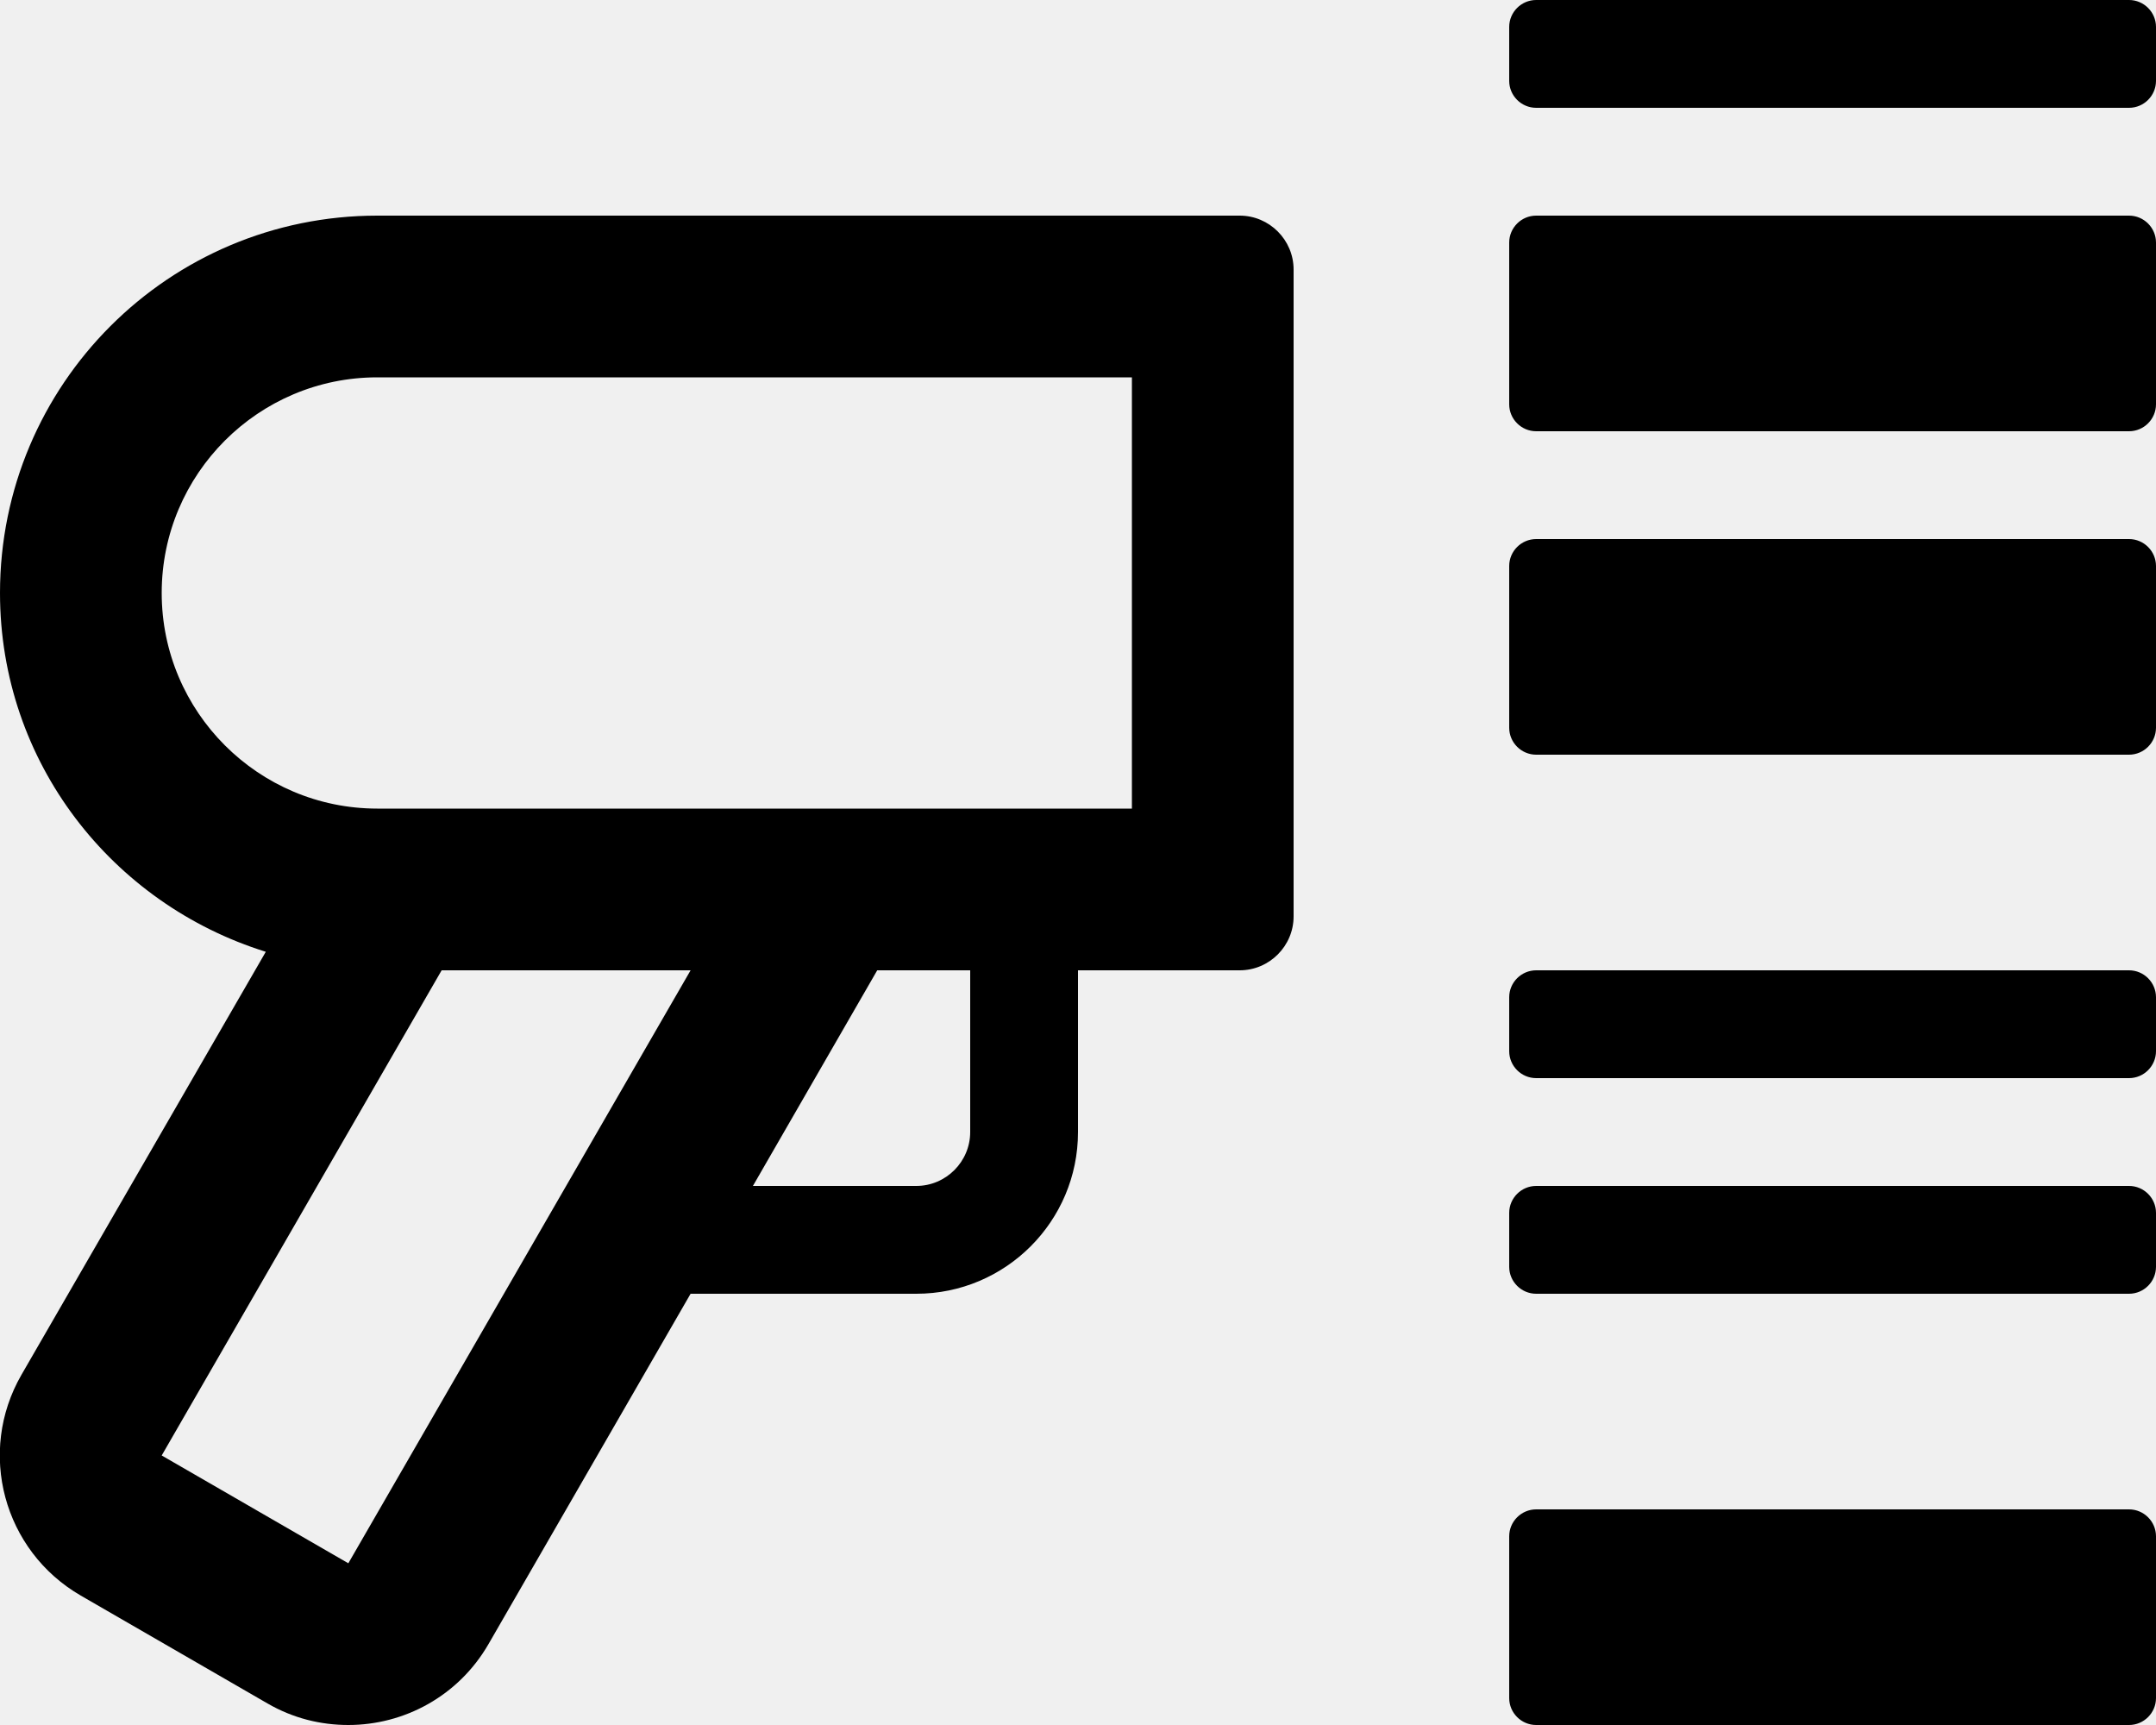
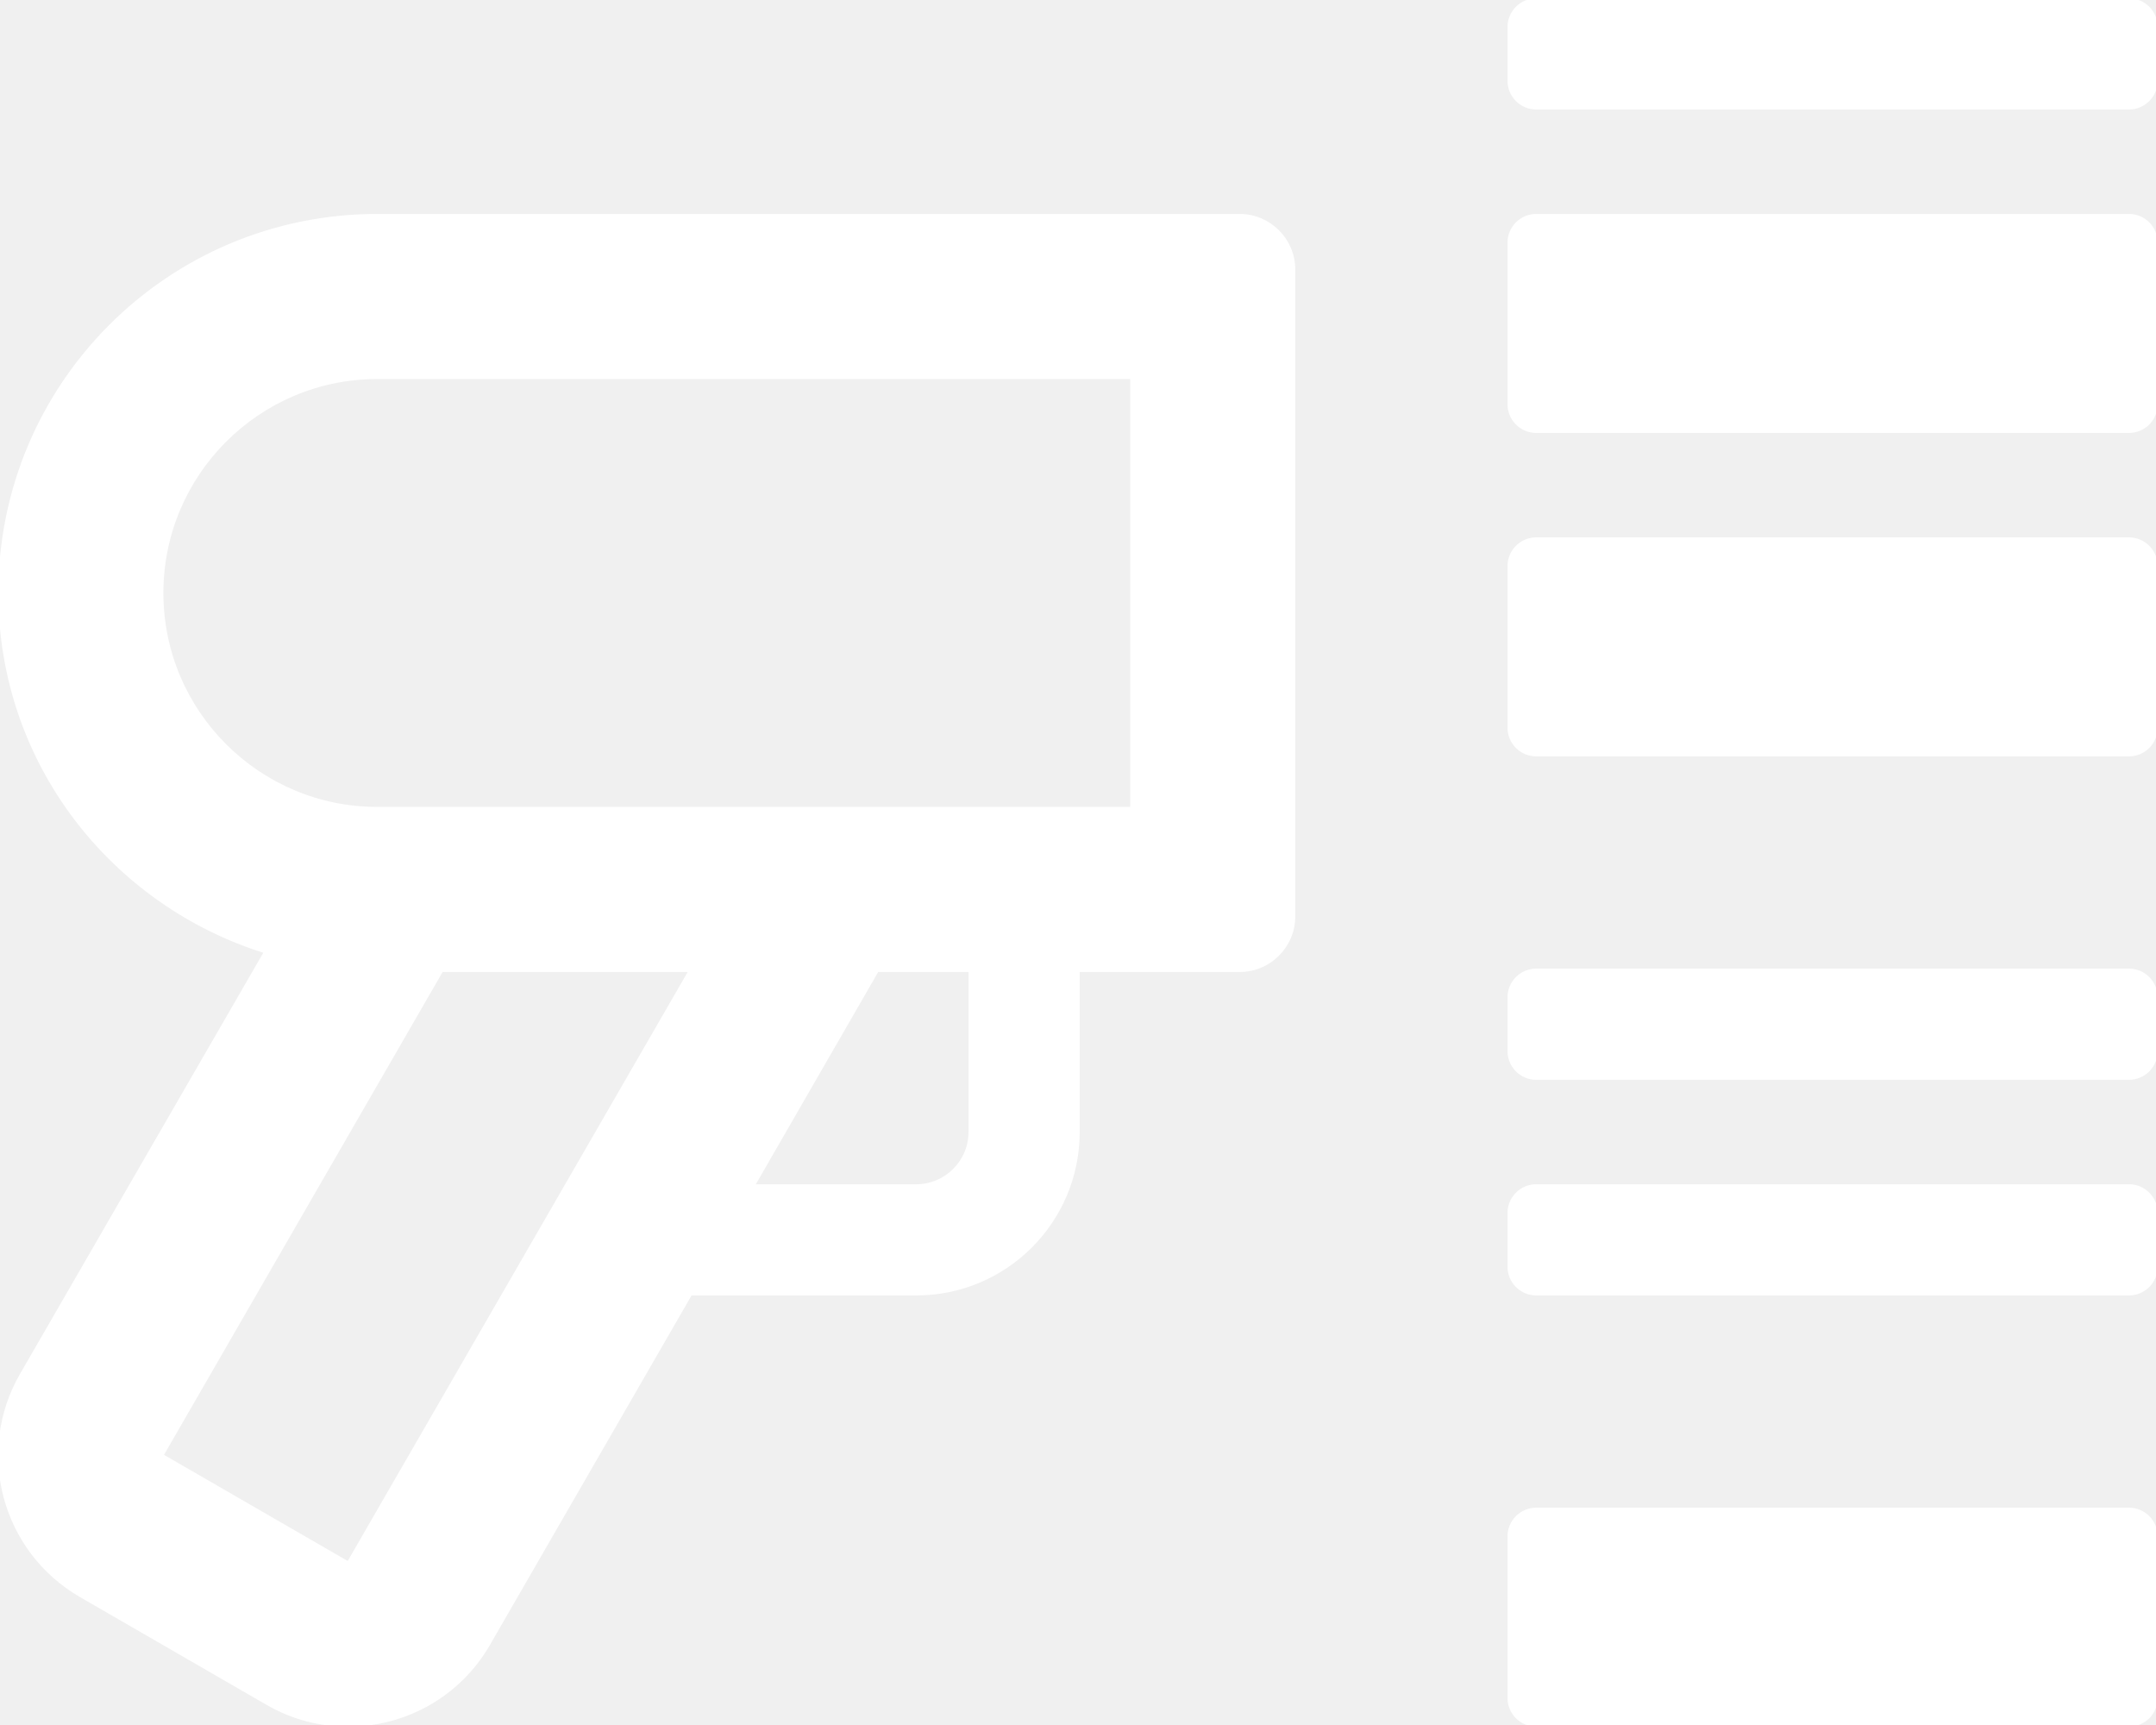
<svg xmlns="http://www.w3.org/2000/svg" aria-hidden="true" focusable="false" data-prefix="far" data-icon="scanner" role="img" viewBox="0 0 640 512" class="svg-inline--fa fa-scanner fa-w-20 fa-9x">
-   <path fill="currentColor" d="M632 64H456c-4.4 0-8 3.6-8 8v48c0 4.4 3.6 8 8 8h176c4.4 0 8-3.6 8-8V72c0-4.4-3.6-8-8-8zm0-64H456c-4.4 0-8 3.6-8 8v16c0 4.4 3.6 8 8 8h176c4.4 0 8-3.6 8-8V8c0-4.4-3.6-8-8-8zm0 160H456c-4.4 0-8 3.6-8 8v48c0 4.4 3.6 8 8 8h176c4.4 0 8-3.6 8-8v-48c0-4.4-3.6-8-8-8zm0 192H456c-4.4 0-8 3.6-8 8v16c0 4.4 3.6 8 8 8h176c4.4 0 8-3.6 8-8v-16c0-4.4-3.6-8-8-8zm0-64H456c-4.4 0-8 3.6-8 8v16c0 4.4 3.6 8 8 8h176c4.4 0 8-3.6 8-8v-16c0-4.4-3.6-8-8-8zM368 64H112C50.1 64 0 114.1 0 176c0 50.3 33.3 92.3 78.9 106.5L6.4 408C-6.9 431 1 460.3 24 473.6l55.4 32c7.6 4.4 15.8 6.4 24 6.4 16.6 0 32.7-8.6 41.6-24l60-104h67c26.5 0 48-21.5 48-48v-48h48c8.8 0 16-7.2 16-16V80c0-8.8-7.2-16-16-16zM103.4 464L48 432l83.1-144H205L103.4 464zM288 336c0 8.8-7.2 16-16 16h-48.5l36.9-64H288v48zm48-96H112c-35.3 0-64-28.7-64-64s28.7-64 64-64h224v128zm296 208H456c-4.4 0-8 3.6-8 8v48c0 4.4 3.6 8 8 8h176c4.4 0 8-3.6 8-8v-48c0-4.4-3.6-8-8-8z" class="" />
+   <path stroke="white" fill="white" d="M632 64H456c-4.4 0-8 3.6-8 8v48c0 4.4 3.6 8 8 8h176c4.4 0 8-3.6 8-8V72c0-4.4-3.6-8-8-8zm0-64H456c-4.4 0-8 3.6-8 8v16c0 4.4 3.6 8 8 8h176c4.4 0 8-3.6 8-8V8c0-4.4-3.6-8-8-8zm0 160H456c-4.4 0-8 3.6-8 8v48c0 4.4 3.6 8 8 8h176c4.4 0 8-3.6 8-8v-48c0-4.4-3.6-8-8-8zm0 192H456c-4.4 0-8 3.6-8 8v16c0 4.4 3.6 8 8 8h176c4.4 0 8-3.6 8-8v-16c0-4.4-3.6-8-8-8zm0-64H456c-4.4 0-8 3.6-8 8v16c0 4.4 3.6 8 8 8h176c4.4 0 8-3.6 8-8v-16c0-4.4-3.6-8-8-8zM368 64H112C50.1 64 0 114.1 0 176c0 50.3 33.3 92.3 78.9 106.5L6.4 408C-6.9 431 1 460.3 24 473.6l55.4 32c7.6 4.4 15.8 6.4 24 6.4 16.6 0 32.7-8.6 41.6-24l60-104h67c26.5 0 48-21.5 48-48v-48h48c8.8 0 16-7.2 16-16V80c0-8.8-7.2-16-16-16zM103.4 464L48 432l83.1-144H205L103.4 464zM288 336c0 8.8-7.2 16-16 16h-48.5l36.9-64H288v48zm48-96H112c-35.3 0-64-28.7-64-64s28.7-64 64-64h224v128zm296 208H456c-4.4 0-8 3.6-8 8v48c0 4.4 3.6 8 8 8h176c4.4 0 8-3.6 8-8v-48c0-4.4-3.6-8-8-8z" class="">
+ </path>
</svg>
